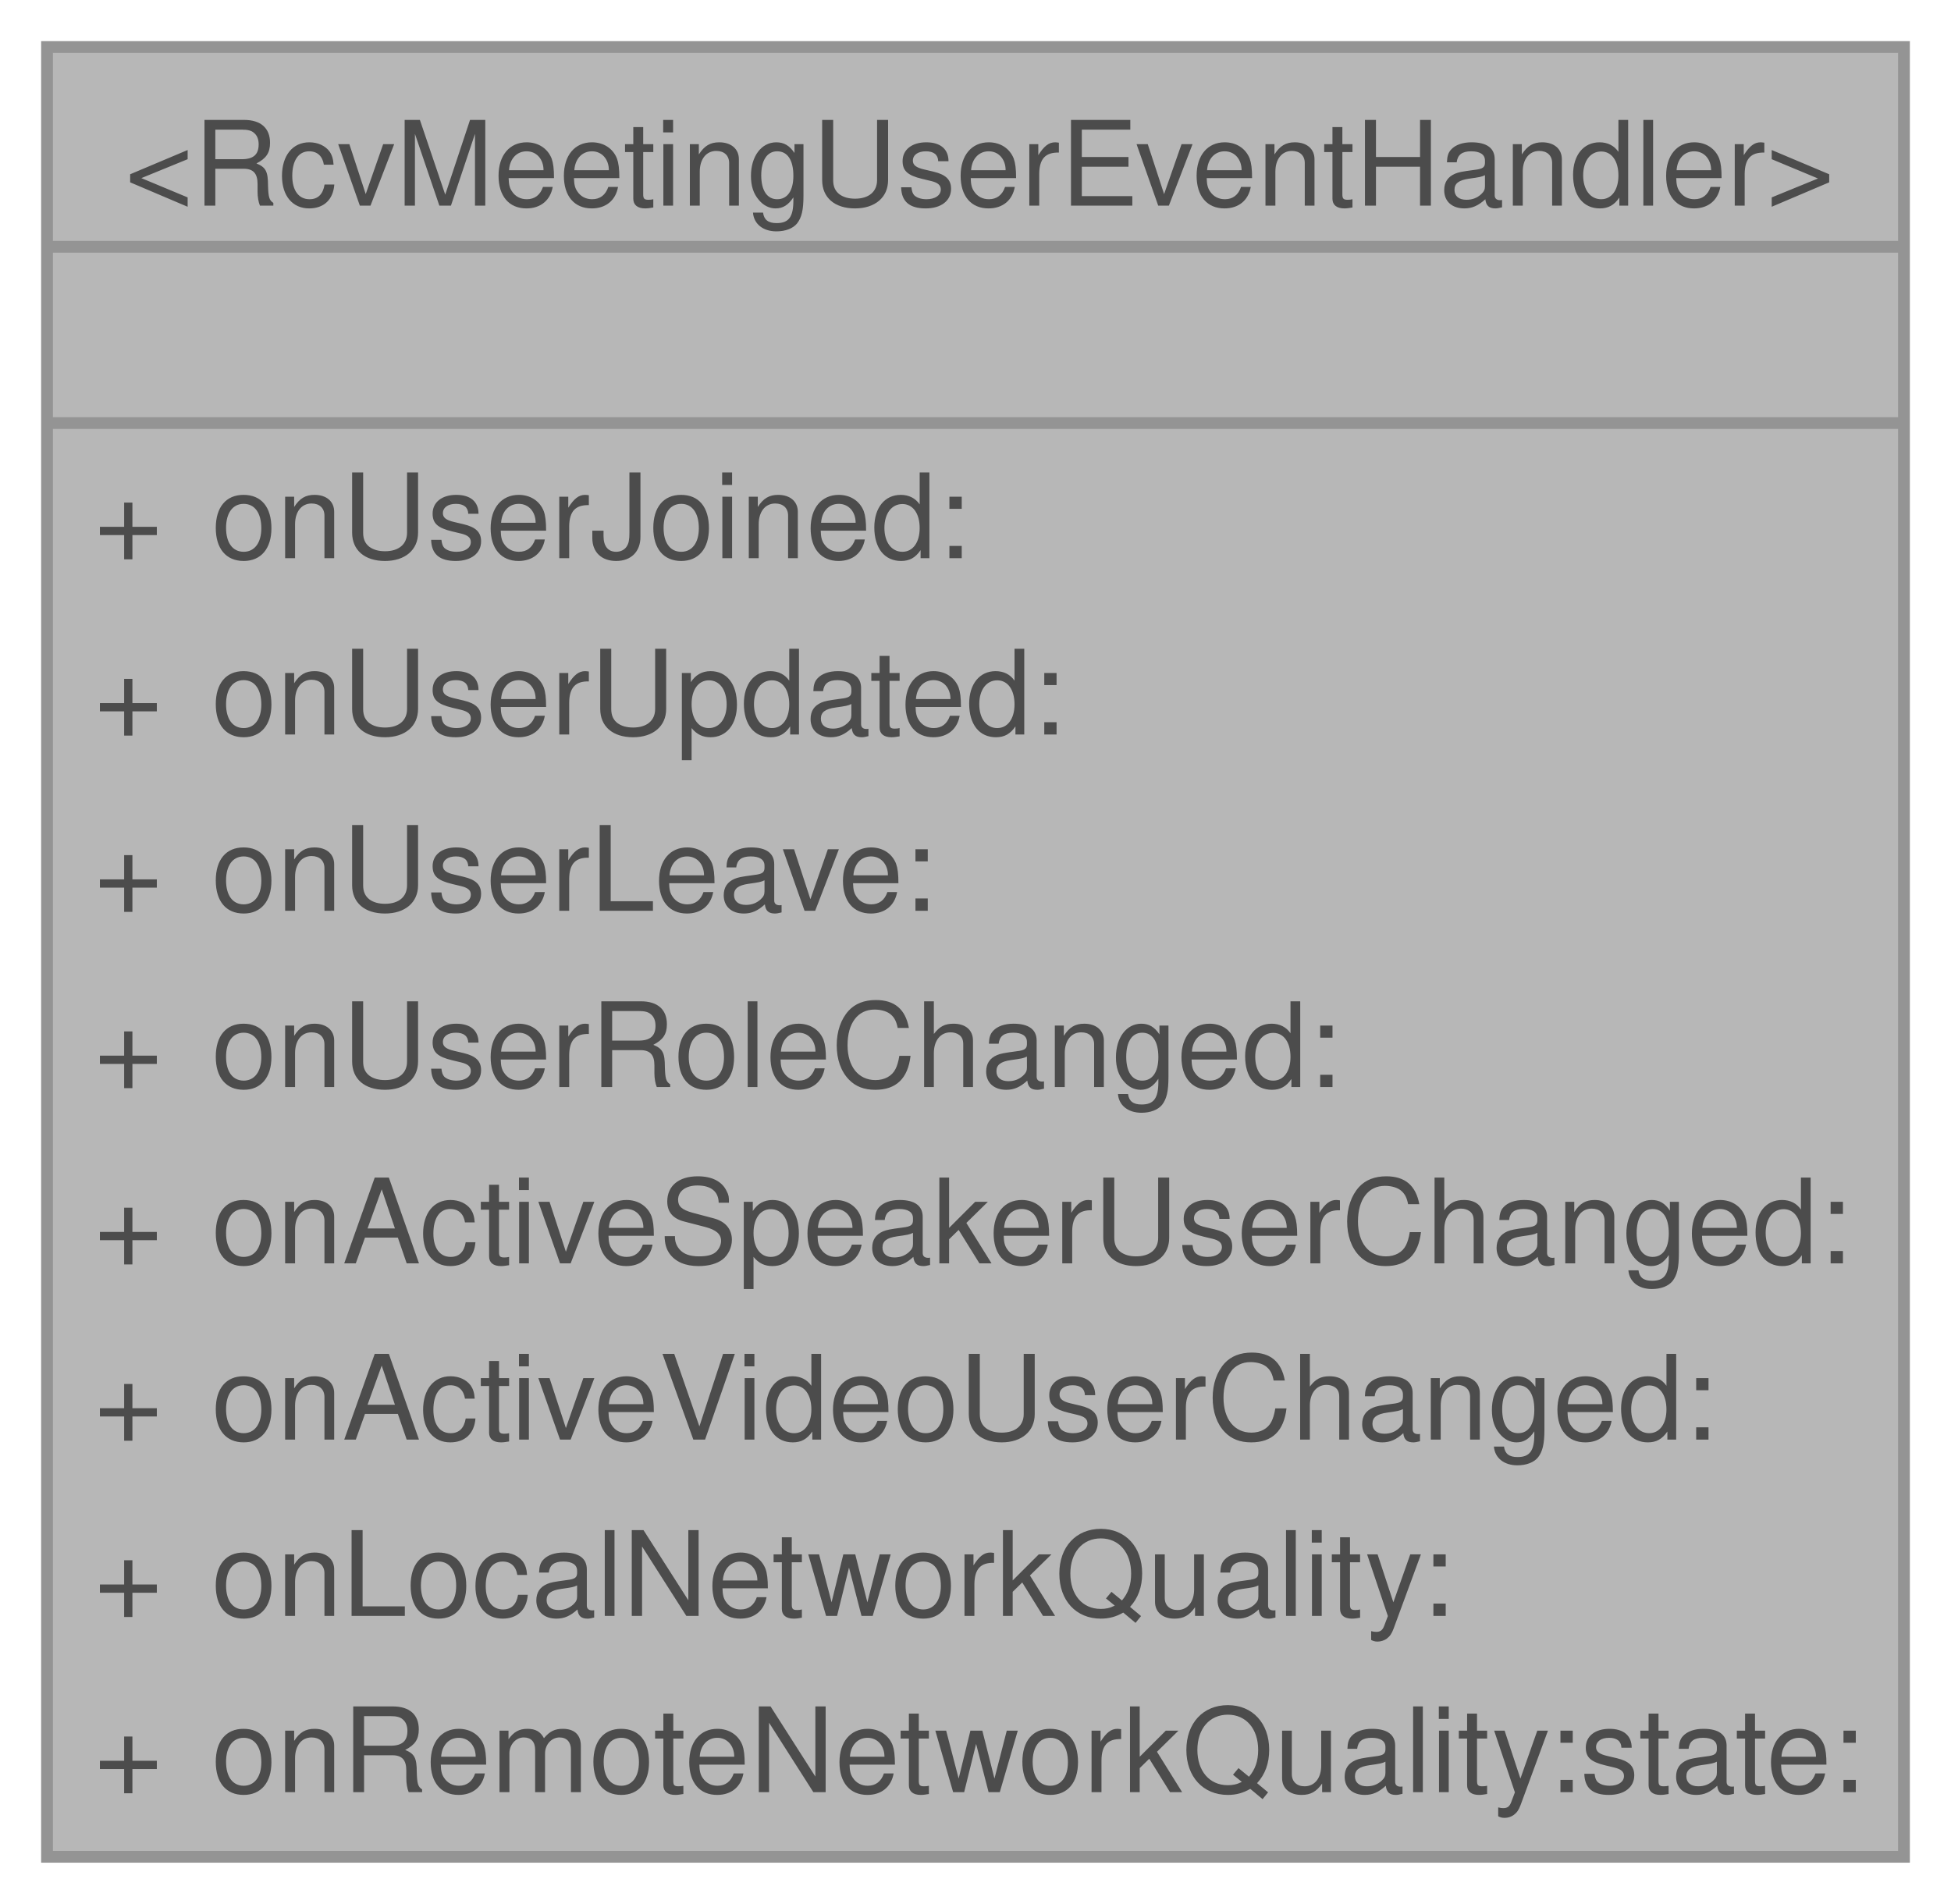
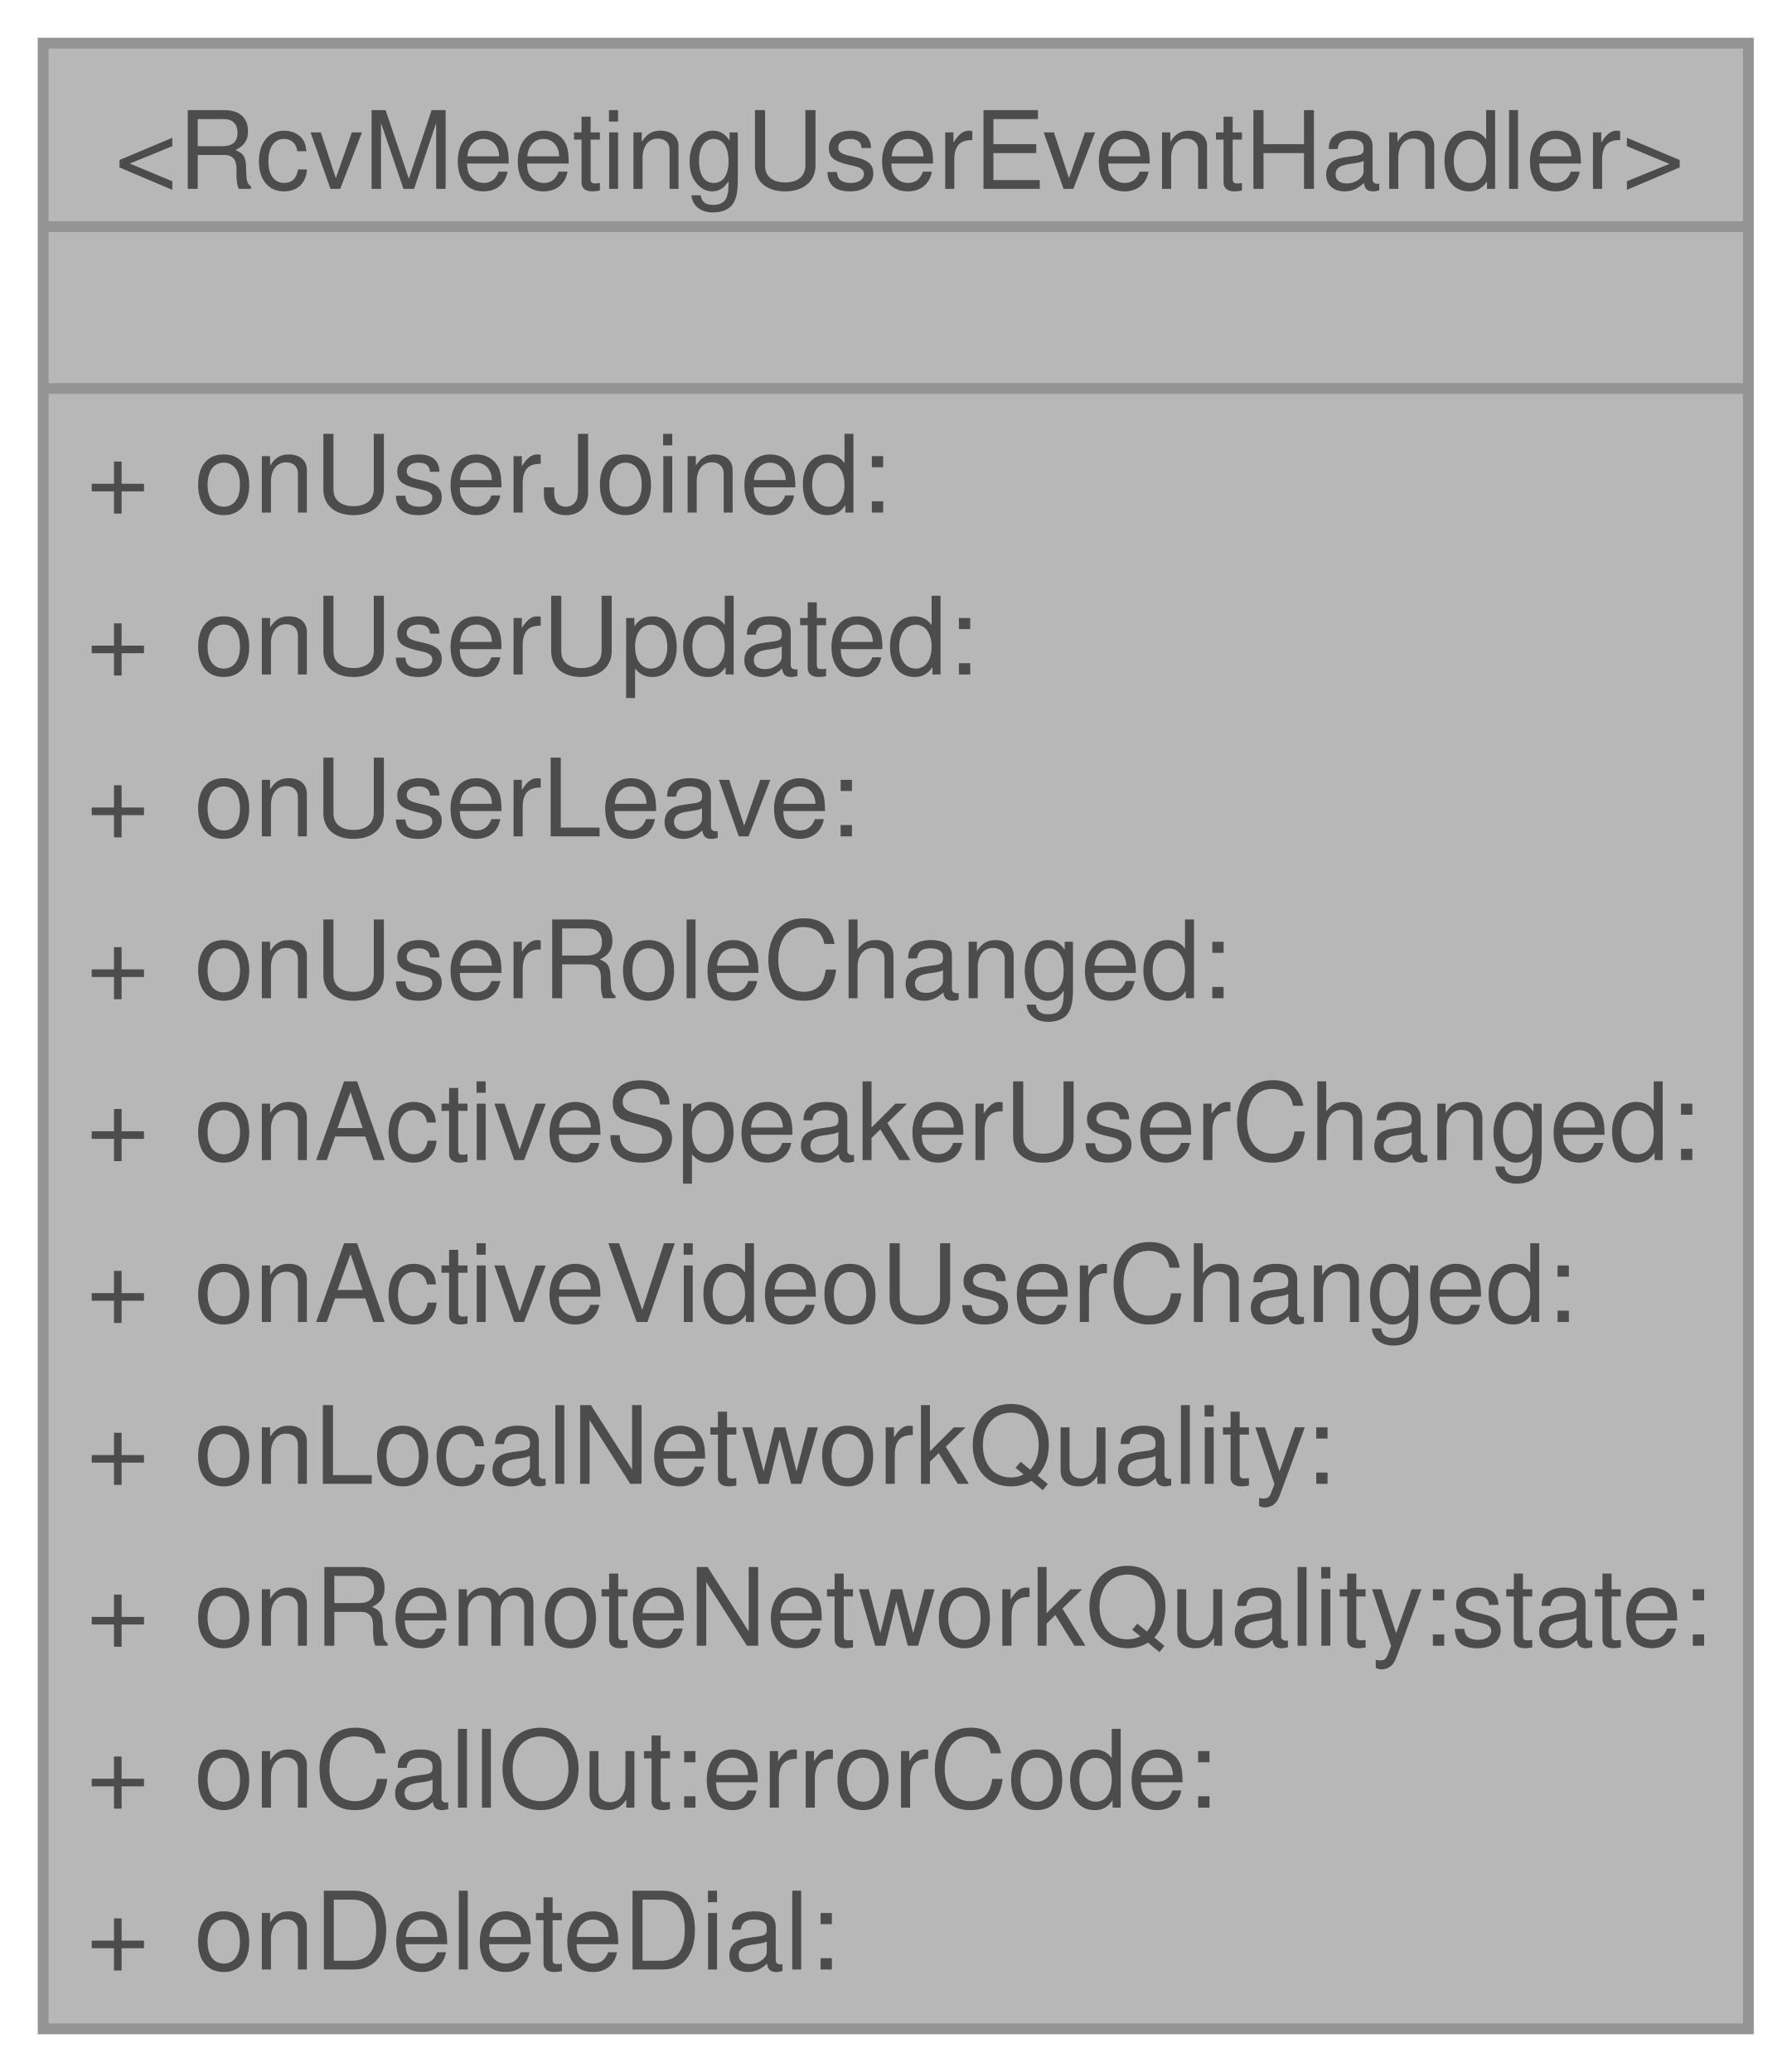
- <svg xmlns="http://www.w3.org/2000/svg" xmlns:xlink="http://www.w3.org/1999/xlink" width="166pt" height="162pt" viewBox="0.00 0.00 166.00 162.00">
+ <svg xmlns="http://www.w3.org/2000/svg" xmlns:xlink="http://www.w3.org/1999/xlink" width="166pt" height="192pt" viewBox="0.00 0.00 166.00 192.00">
  <svg id="main" version="1.1" xml:space="preserve">
    <style type="text/css">
.node, .edge {opacity: 0.7;}
.node.selected, .edge.selected {opacity: 1;}
.edge:hover path { stroke: red; }
.edge:hover polygon { stroke: red; fill: red; }
</style>
    <svg id="graph" class="graph">
-       <g id="graph0" class="graph" transform="scale(1 1) rotate(0) translate(4 158)">
+       <g id="graph0" class="graph" transform="scale(1 1) rotate(0) translate(4 188)">
        <g id="Node000001" class="node">
          <g id="a_Node000001">
            <a xlink:title=" ">
-               <polygon fill="#999999" stroke="none" points="158,-154 0,-154 0,0 158,0 158,-154" />
-               <text text-anchor="start" x="6.62" y="-140.5" font-family="Helvetica,sans-Serif" font-size="10.00">&lt;RcvMeetingUserEventHandler&gt;</text>
-               <text text-anchor="start" x="77.5" y="-125.5" font-family="Helvetica,sans-Serif" font-size="10.00"> </text>
+               <polygon fill="#999999" stroke="none" points="158,-184 0,-184 0,0 158,0 158,-184" />
+               <text text-anchor="start" x="6.62" y="-170.5" font-family="Helvetica,sans-Serif" font-size="10.00">&lt;RcvMeetingUserEventHandler&gt;</text>
+               <text text-anchor="start" x="77.5" y="-155.5" font-family="Helvetica,sans-Serif" font-size="10.00"> </text>
+               <text text-anchor="start" x="4" y="-140.5" font-family="Helvetica,sans-Serif" font-size="10.00">+</text>
+               <text text-anchor="start" x="14" y="-140.5" font-family="Helvetica,sans-Serif" font-size="10.00">onUserJoined:</text>
+               <text text-anchor="start" x="4" y="-125.5" font-family="Helvetica,sans-Serif" font-size="10.00">+</text>
+               <text text-anchor="start" x="14" y="-125.5" font-family="Helvetica,sans-Serif" font-size="10.00">onUserUpdated:</text>
              <text text-anchor="start" x="4" y="-110.5" font-family="Helvetica,sans-Serif" font-size="10.00">+</text>
-               <text text-anchor="start" x="14" y="-110.5" font-family="Helvetica,sans-Serif" font-size="10.00">onUserJoined:</text>
+               <text text-anchor="start" x="14" y="-110.5" font-family="Helvetica,sans-Serif" font-size="10.00">onUserLeave:</text>
              <text text-anchor="start" x="4" y="-95.5" font-family="Helvetica,sans-Serif" font-size="10.00">+</text>
-               <text text-anchor="start" x="14" y="-95.5" font-family="Helvetica,sans-Serif" font-size="10.00">onUserUpdated:</text>
+               <text text-anchor="start" x="14" y="-95.5" font-family="Helvetica,sans-Serif" font-size="10.00">onUserRoleChanged:</text>
              <text text-anchor="start" x="4" y="-80.5" font-family="Helvetica,sans-Serif" font-size="10.00">+</text>
-               <text text-anchor="start" x="14" y="-80.5" font-family="Helvetica,sans-Serif" font-size="10.00">onUserLeave:</text>
+               <text text-anchor="start" x="14" y="-80.5" font-family="Helvetica,sans-Serif" font-size="10.00">onActiveSpeakerUserChanged:</text>
              <text text-anchor="start" x="4" y="-65.5" font-family="Helvetica,sans-Serif" font-size="10.00">+</text>
-               <text text-anchor="start" x="14" y="-65.5" font-family="Helvetica,sans-Serif" font-size="10.00">onUserRoleChanged:</text>
+               <text text-anchor="start" x="14" y="-65.5" font-family="Helvetica,sans-Serif" font-size="10.00">onActiveVideoUserChanged:</text>
              <text text-anchor="start" x="4" y="-50.5" font-family="Helvetica,sans-Serif" font-size="10.00">+</text>
-               <text text-anchor="start" x="14" y="-50.5" font-family="Helvetica,sans-Serif" font-size="10.00">onActiveSpeakerUserChanged:</text>
+               <text text-anchor="start" x="14" y="-50.5" font-family="Helvetica,sans-Serif" font-size="10.00">onLocalNetworkQuality:</text>
              <text text-anchor="start" x="4" y="-35.5" font-family="Helvetica,sans-Serif" font-size="10.00">+</text>
-               <text text-anchor="start" x="14" y="-35.5" font-family="Helvetica,sans-Serif" font-size="10.00">onActiveVideoUserChanged:</text>
+               <text text-anchor="start" x="14" y="-35.5" font-family="Helvetica,sans-Serif" font-size="10.00">onRemoteNetworkQuality:state:</text>
              <text text-anchor="start" x="4" y="-20.5" font-family="Helvetica,sans-Serif" font-size="10.00">+</text>
-               <text text-anchor="start" x="14" y="-20.5" font-family="Helvetica,sans-Serif" font-size="10.00">onLocalNetworkQuality:</text>
+               <text text-anchor="start" x="14" y="-20.5" font-family="Helvetica,sans-Serif" font-size="10.00">onCallOut:errorCode:</text>
              <text text-anchor="start" x="4" y="-5.5" font-family="Helvetica,sans-Serif" font-size="10.00">+</text>
-               <text text-anchor="start" x="14" y="-5.5" font-family="Helvetica,sans-Serif" font-size="10.00">onRemoteNetworkQuality:state:</text>
-               <polygon fill="#666666" stroke="#666666" points="0,-137 0,-137 158,-137 158,-137 0,-137" />
-               <polygon fill="#666666" stroke="#666666" points="0,-122 0,-122 158,-122 158,-122 0,-122" />
-               <polygon fill="none" stroke="#666666" points="0,0 0,-154 158,-154 158,0 0,0" />
+               <text text-anchor="start" x="14" y="-5.5" font-family="Helvetica,sans-Serif" font-size="10.00">onDeleteDial:</text>
+               <polygon fill="#666666" stroke="#666666" points="0,-167 0,-167 158,-167 158,-167 0,-167" />
+               <polygon fill="#666666" stroke="#666666" points="0,-152 0,-152 158,-152 158,-152 0,-152" />
+               <polygon fill="none" stroke="#666666" points="0,0 0,-184 158,-184 158,0 0,0" />
            </a>
          </g>
        </g>
      </g>
    </svg>
  </svg>
  <style type="text/css">

[data-mouse-over-selected='false'] { opacity: 0.7; }
[data-mouse-over-selected='true']  { opacity: 1.0; }

</style>
</svg>
